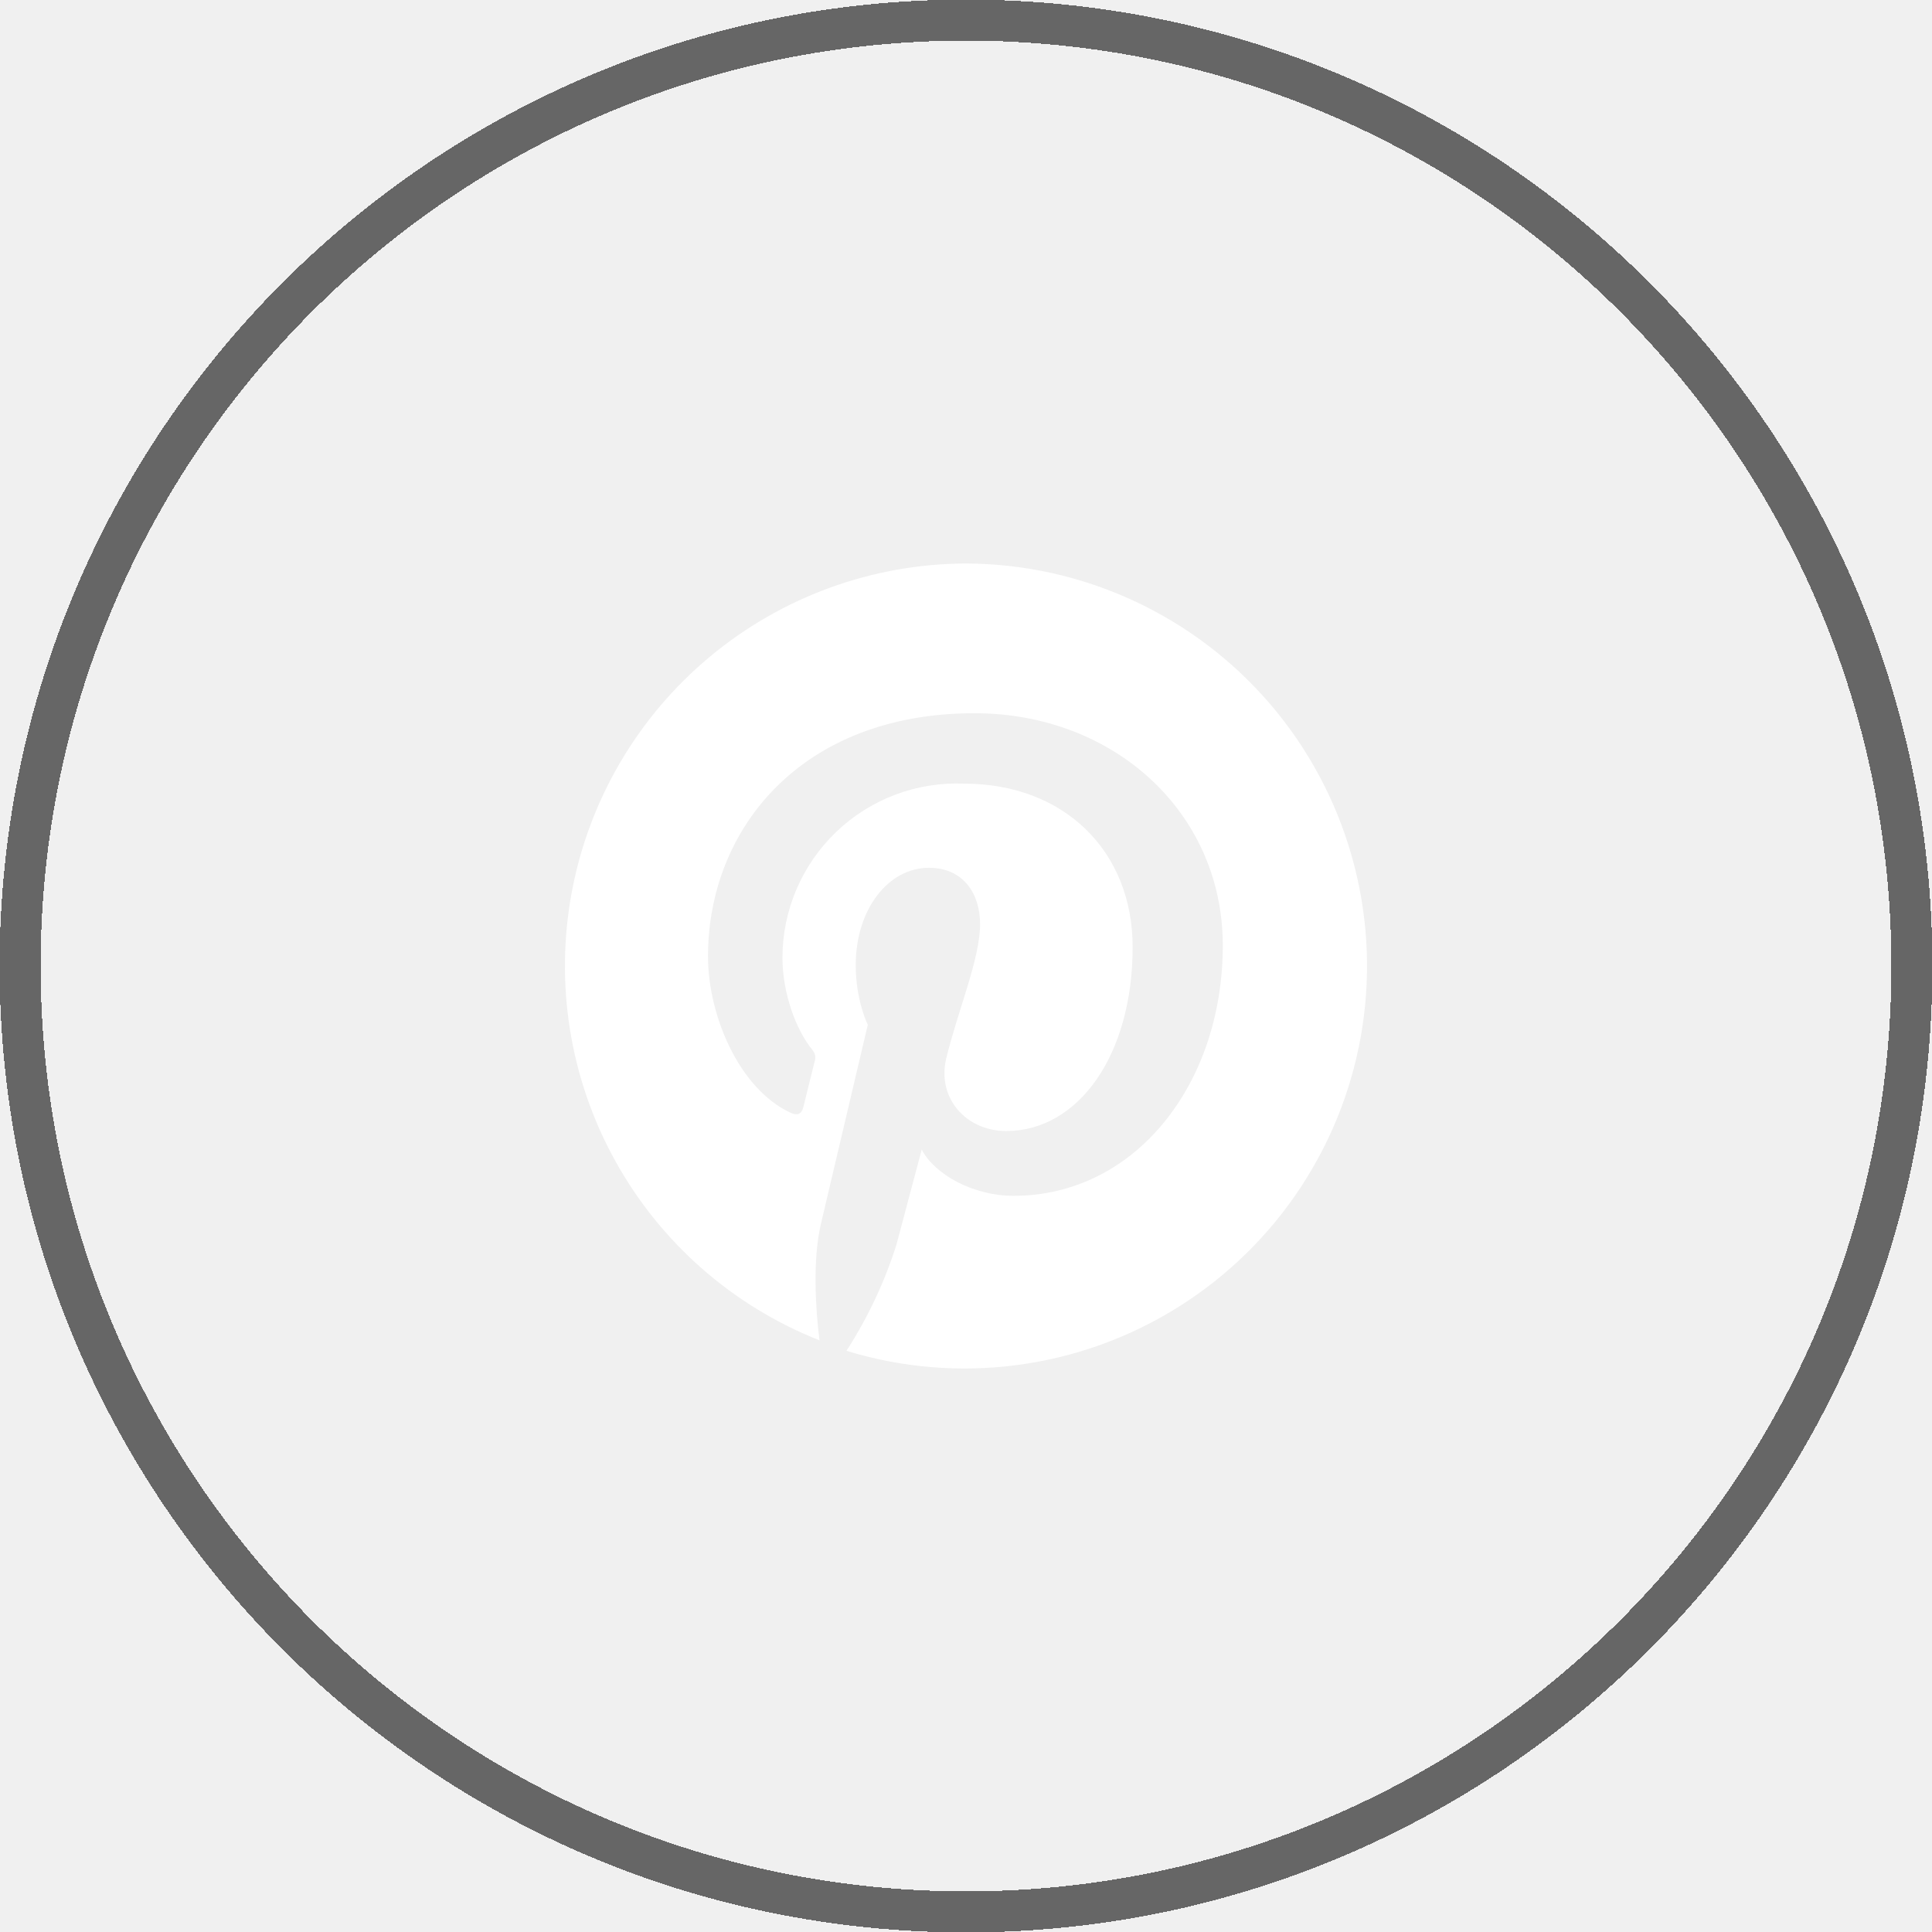
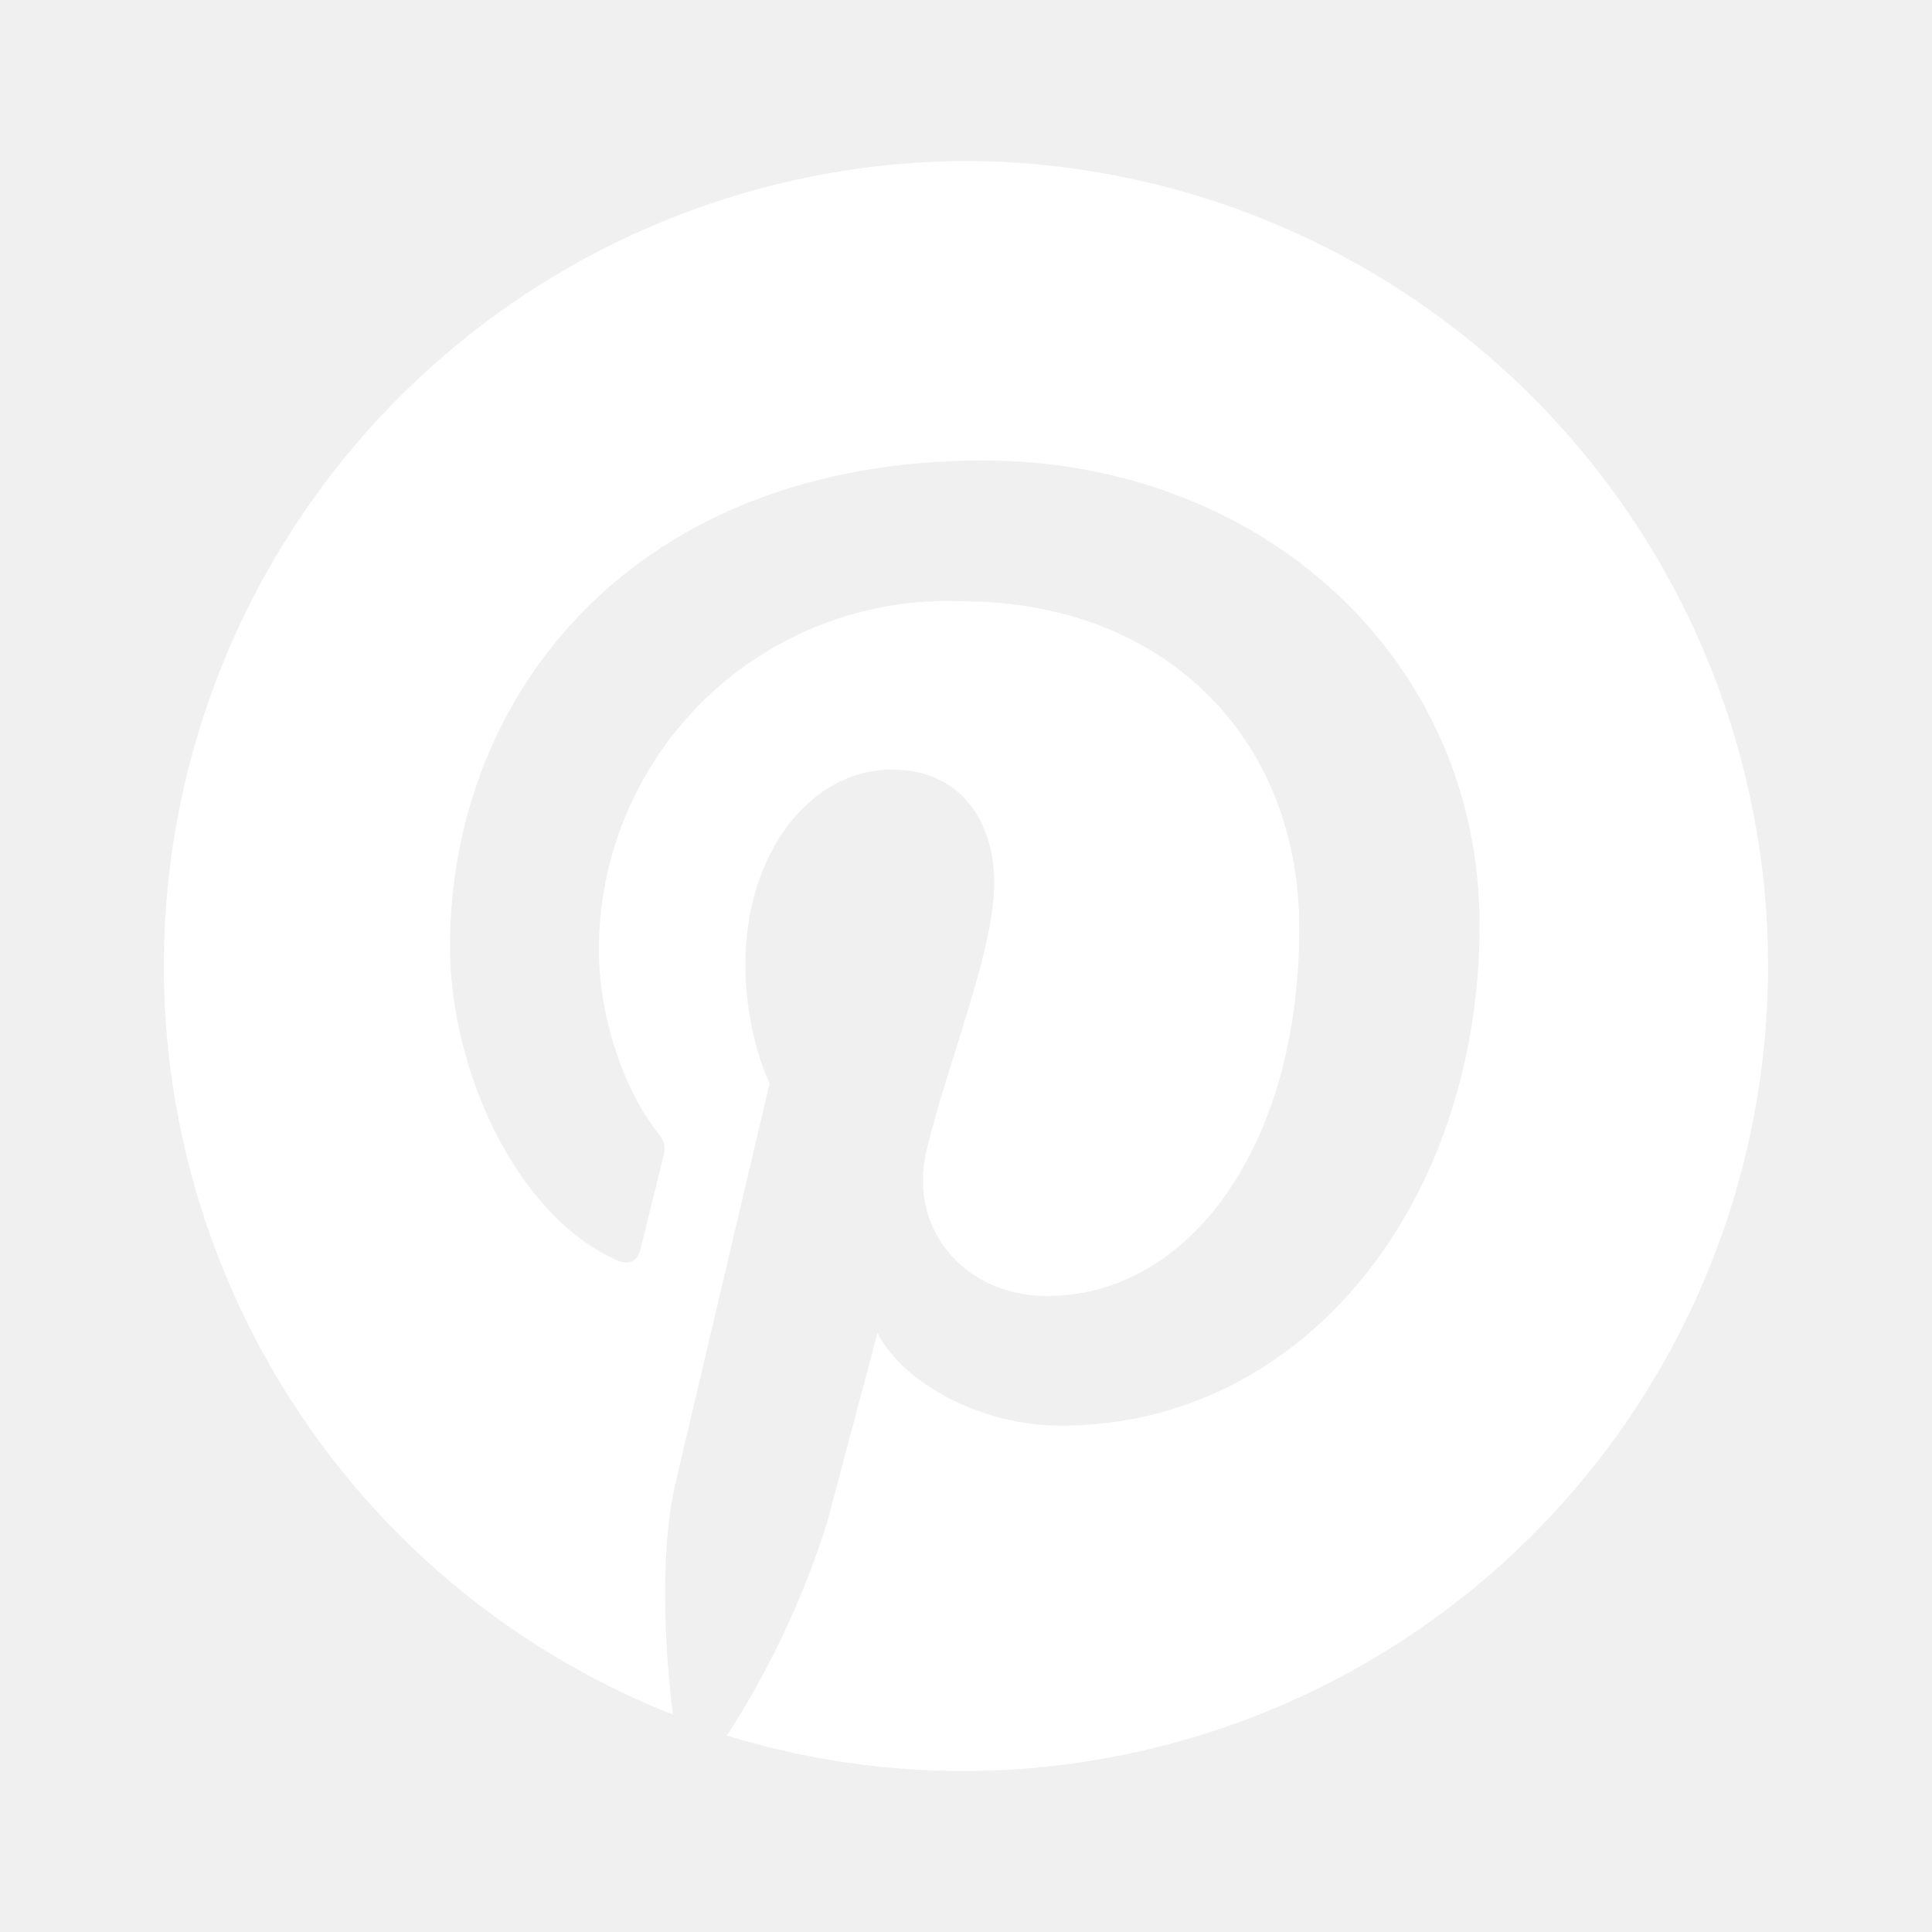
- <svg xmlns="http://www.w3.org/2000/svg" width="48" height="48" viewBox="0 0 48 48" fill="none">
-   <g filter="url(#filter0_d)">
-     <rect x="0.5" y="0.5" width="47" height="47" rx="23.5" stroke="#666666" />
-   </g>
-   <path d="M24 14C21.675 14.008 19.426 14.826 17.64 16.313C15.853 17.799 14.639 19.862 14.209 22.147C13.778 24.431 14.156 26.794 15.279 28.829C16.401 30.865 18.198 32.446 20.36 33.3C20.26 32.51 20.19 31.3 20.39 30.43L21.56 25.46C21.56 25.46 21.26 24.86 21.26 23.98C21.26 22.59 22.07 21.56 23.08 21.56C23.93 21.56 24.35 22.2 24.35 22.96C24.35 23.82 23.8 25.1 23.51 26.29C23.27 27.29 24.01 28.1 25 28.1C26.78 28.1 28.14 26.23 28.14 23.53C28.14 21.13 26.42 19.47 23.96 19.47C23.376 19.444 22.792 19.537 22.245 19.743C21.697 19.95 21.197 20.264 20.775 20.669C20.352 21.074 20.016 21.56 19.787 22.098C19.557 22.636 19.439 23.215 19.44 23.8C19.44 24.66 19.77 25.58 20.18 26.08C20.26 26.18 20.27 26.27 20.24 26.37L19.96 27.5C19.92 27.68 19.81 27.73 19.63 27.64C18.37 27.05 17.59 25.24 17.59 23.76C17.59 20.61 19.89 17.72 24.21 17.72C27.67 17.72 30.38 20.18 30.38 23.49C30.38 26.94 28.2 29.71 25.18 29.71C24.18 29.71 23.22 29.18 22.9 28.56L22.27 30.93C21.975 31.858 21.558 32.742 21.03 33.56C22.404 33.982 23.852 34.102 25.277 33.913C26.702 33.724 28.069 33.231 29.285 32.466C30.502 31.701 31.54 30.683 32.327 29.481C33.115 28.279 33.634 26.922 33.85 25.501C34.066 24.08 33.973 22.63 33.577 21.248C33.182 19.867 32.493 18.587 31.559 17.495C30.624 16.404 29.465 15.526 28.16 14.923C26.856 14.32 25.437 14.005 24 14Z" fill="white" />
-   <defs>
-     <filter id="filter0_d" x="0" y="0" width="48" height="48" filterUnits="userSpaceOnUse" color-interpolation-filters="sRGB">
-       <feFlood flood-opacity="0" result="BackgroundImageFix" />
-       <feColorMatrix in="SourceAlpha" type="matrix" values="0 0 0 0 0 0 0 0 0 0 0 0 0 0 0 0 0 0 127 0" result="hardAlpha" />
-       <feOffset />
-       <feColorMatrix type="matrix" values="0 0 0 0 0.4 0 0 0 0 0.4 0 0 0 0 0.4 0 0 0 1 0" />
-       <feBlend mode="normal" in2="BackgroundImageFix" result="effect1_dropShadow" />
-       <feBlend mode="normal" in="SourceGraphic" in2="effect1_dropShadow" result="shape" />
-     </filter>
-   </defs>
+ <svg xmlns="http://www.w3.org/2000/svg" width="24" height="24" viewBox="0 0 24 24" fill="none">
+   <path d="M12 2C9.675 2.008 7.426 2.826 5.639 4.313C3.852 5.8 2.639 7.862 2.208 10.147C1.778 12.431 2.156 14.794 3.279 16.829C4.401 18.865 6.198 20.446 8.36 21.3C8.26 20.51 8.19 19.3 8.39 18.43L9.56 13.46C9.56 13.46 9.26 12.86 9.26 11.98C9.26 10.59 10.07 9.56 11.08 9.56C11.93 9.56 12.35 10.2 12.35 10.96C12.35 11.82 11.8 13.1 11.51 14.29C11.27 15.29 12.01 16.1 13 16.1C14.78 16.1 16.14 14.23 16.14 11.53C16.14 9.13 14.42 7.47 11.96 7.47C11.375 7.444 10.792 7.537 10.244 7.743C9.697 7.95 9.197 8.264 8.774 8.669C8.352 9.074 8.016 9.56 7.787 10.098C7.557 10.636 7.439 11.215 7.44 11.8C7.44 12.66 7.77 13.58 8.18 14.08C8.26 14.18 8.27 14.27 8.24 14.37L7.96 15.5C7.92 15.68 7.81 15.73 7.63 15.64C6.37 15.05 5.59 13.24 5.59 11.76C5.59 8.61 7.89 5.72 12.21 5.72C15.67 5.72 18.38 8.18 18.38 11.49C18.38 14.94 16.2 17.71 13.18 17.71C12.18 17.71 11.22 17.18 10.9 16.56L10.27 18.93C9.975 19.858 9.558 20.742 9.03 21.56C10.404 21.982 11.852 22.102 13.277 21.913C14.701 21.724 16.069 21.231 17.285 20.466C18.502 19.701 19.539 18.683 20.327 17.481C21.115 16.279 21.634 14.922 21.85 13.501C22.066 12.08 21.973 10.63 21.577 9.248C21.182 7.867 20.493 6.587 19.558 5.495C18.624 4.404 17.465 3.526 16.16 2.923C14.856 2.32 13.437 2.005 12 2Z" fill="white" />
</svg>
